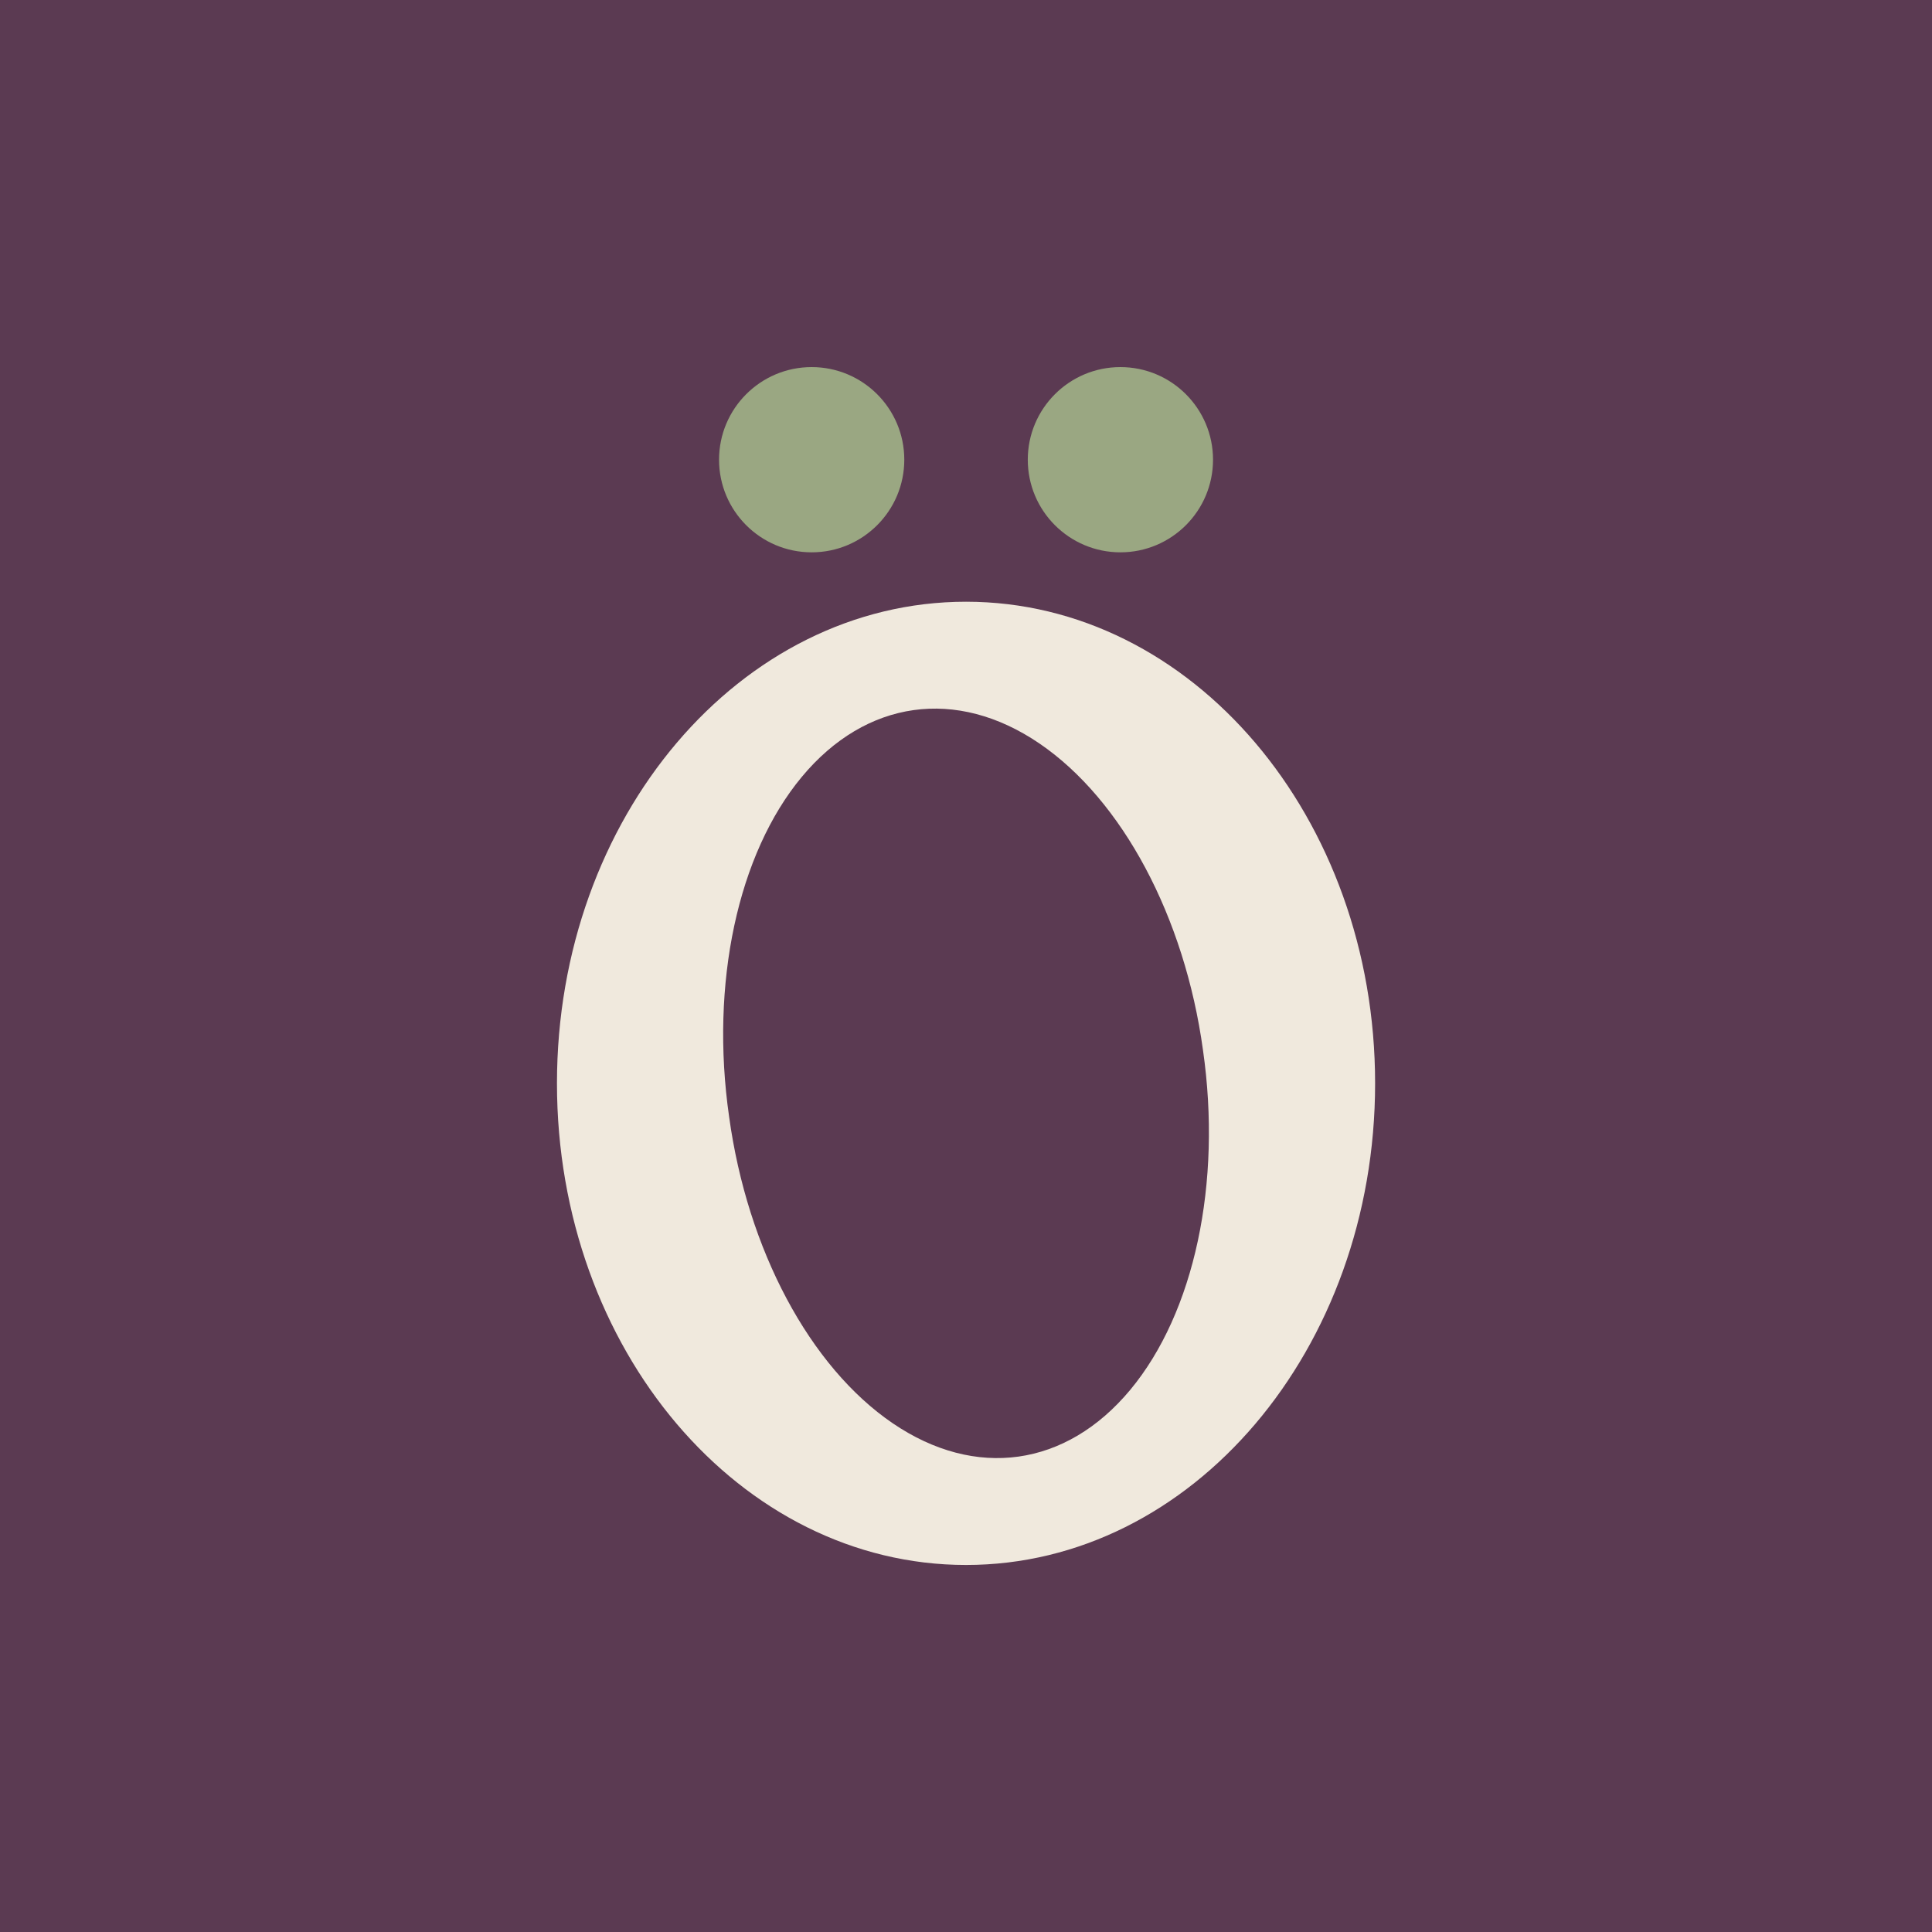
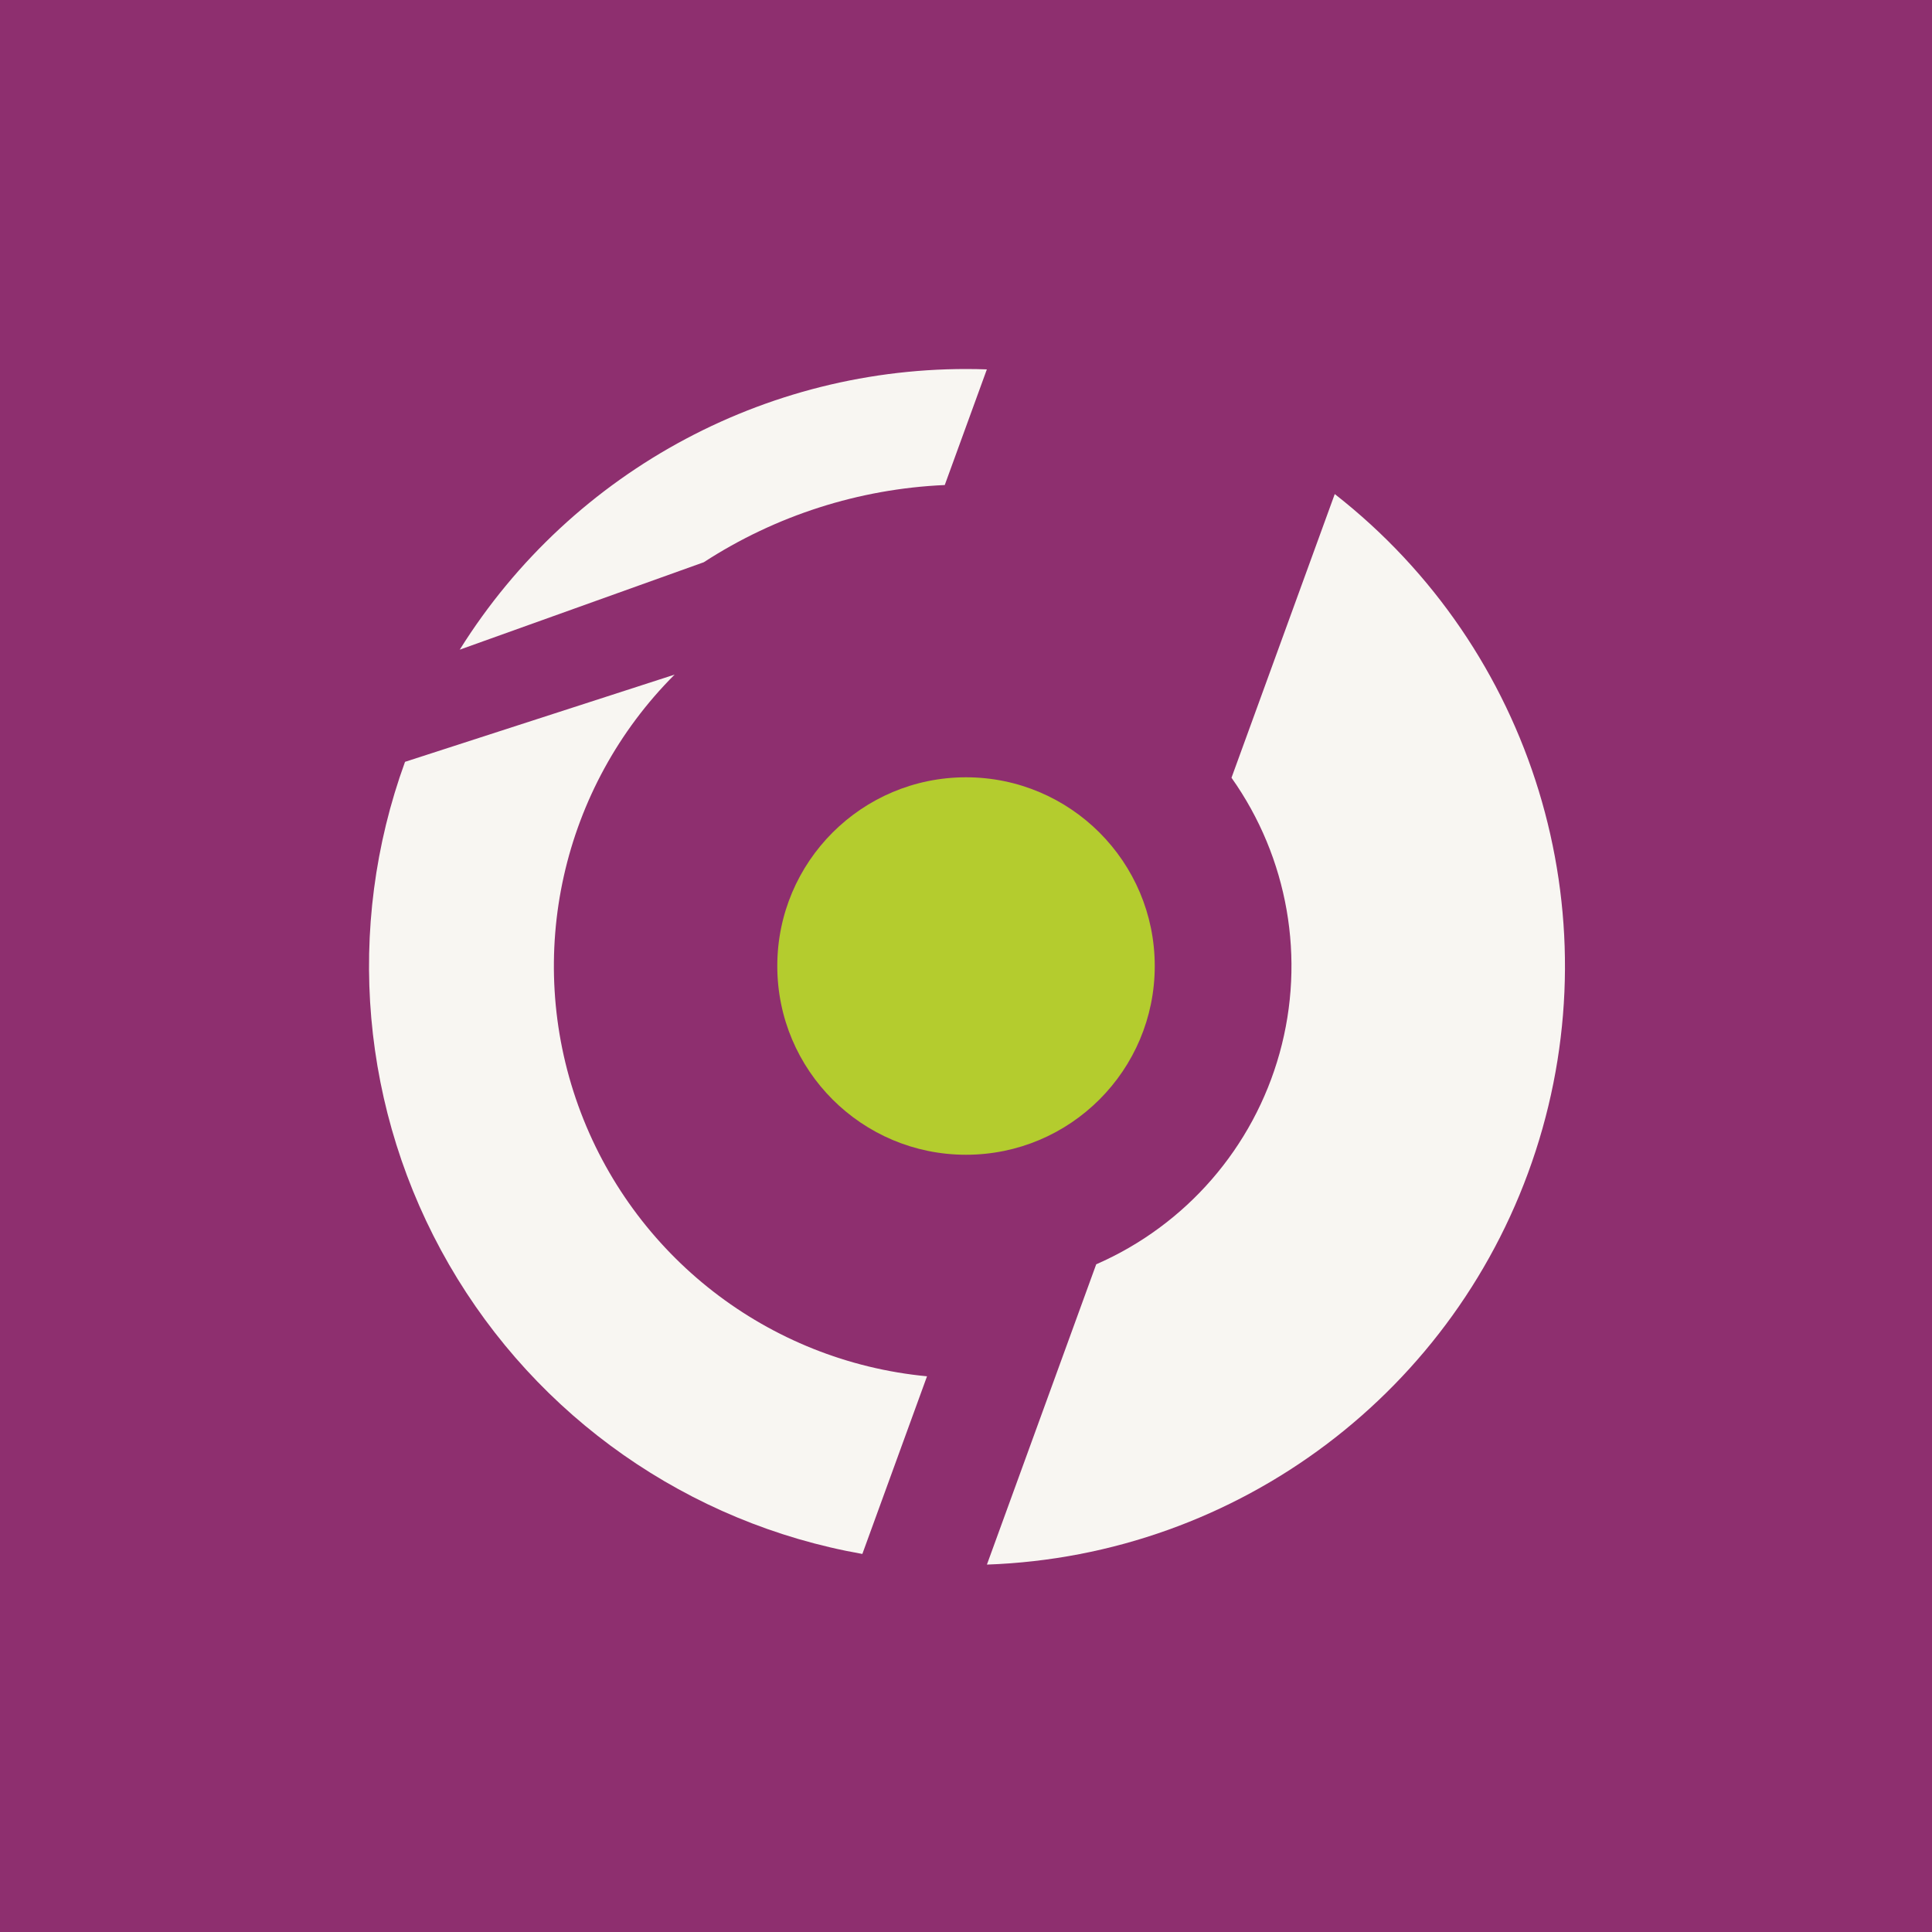
<svg xmlns="http://www.w3.org/2000/svg" viewBox="0 0 1000 1000" width="1000" height="1000" fill="none" role="img" aria-label="SEMORA">
-   <rect width="1000" height="1000" fill="#5B3A52" />
-   <g transform="translate(100.52 89.33) scale(0.799)">
-     <path fill-rule="evenodd" clip-rule="evenodd" d="M765.00 590.00A265.00 312.00 0 1 0 235.00 590.00A265.00 312.00 0 1 0 765.00 590.00ZM653.49 568.43A155.00 243.00 -8 1 0 346.51 611.57A155.00 243.00 -8 1 0 653.49 568.43Z" fill="#F0E9DD" />
-     <circle cx="400" cy="186" r="60" fill="#9AA782" />
-     <circle cx="600" cy="186" r="60" fill="#9AA782" />
+   <rect width="1000" height="1000" fill="#8E2F6F" />
+   <g transform="translate(1.61 -38.26) scale(0.9968)">
+     <path fill="#F8F6F2" d="M691.47 294.93 A311.00 311.00 0 0 1 510.85 850.81 L567.60 694.89 A169.00 169.00 0 0 0 637.85 442.24 Z" />
+     <path fill="#F8F6F2" d="M446.17 845.29 A310.00 310.00 0 0 1 208.70 433.97 L348.68 388.68 A214.00 214.00 0 0 0 479.75 753.04 Z" />
+     <path fill="#F8F6F2" d="M237.11 375.73 A310.00 310.00 0 0 1 510.82 230.19 L488.96 290.24 A250.00 250.00 0 0 0 363.84 330.33 Z" />
+     <circle fill="#B4CC2E" cx="500" cy="540" r="98" />
  </g>
</svg>
